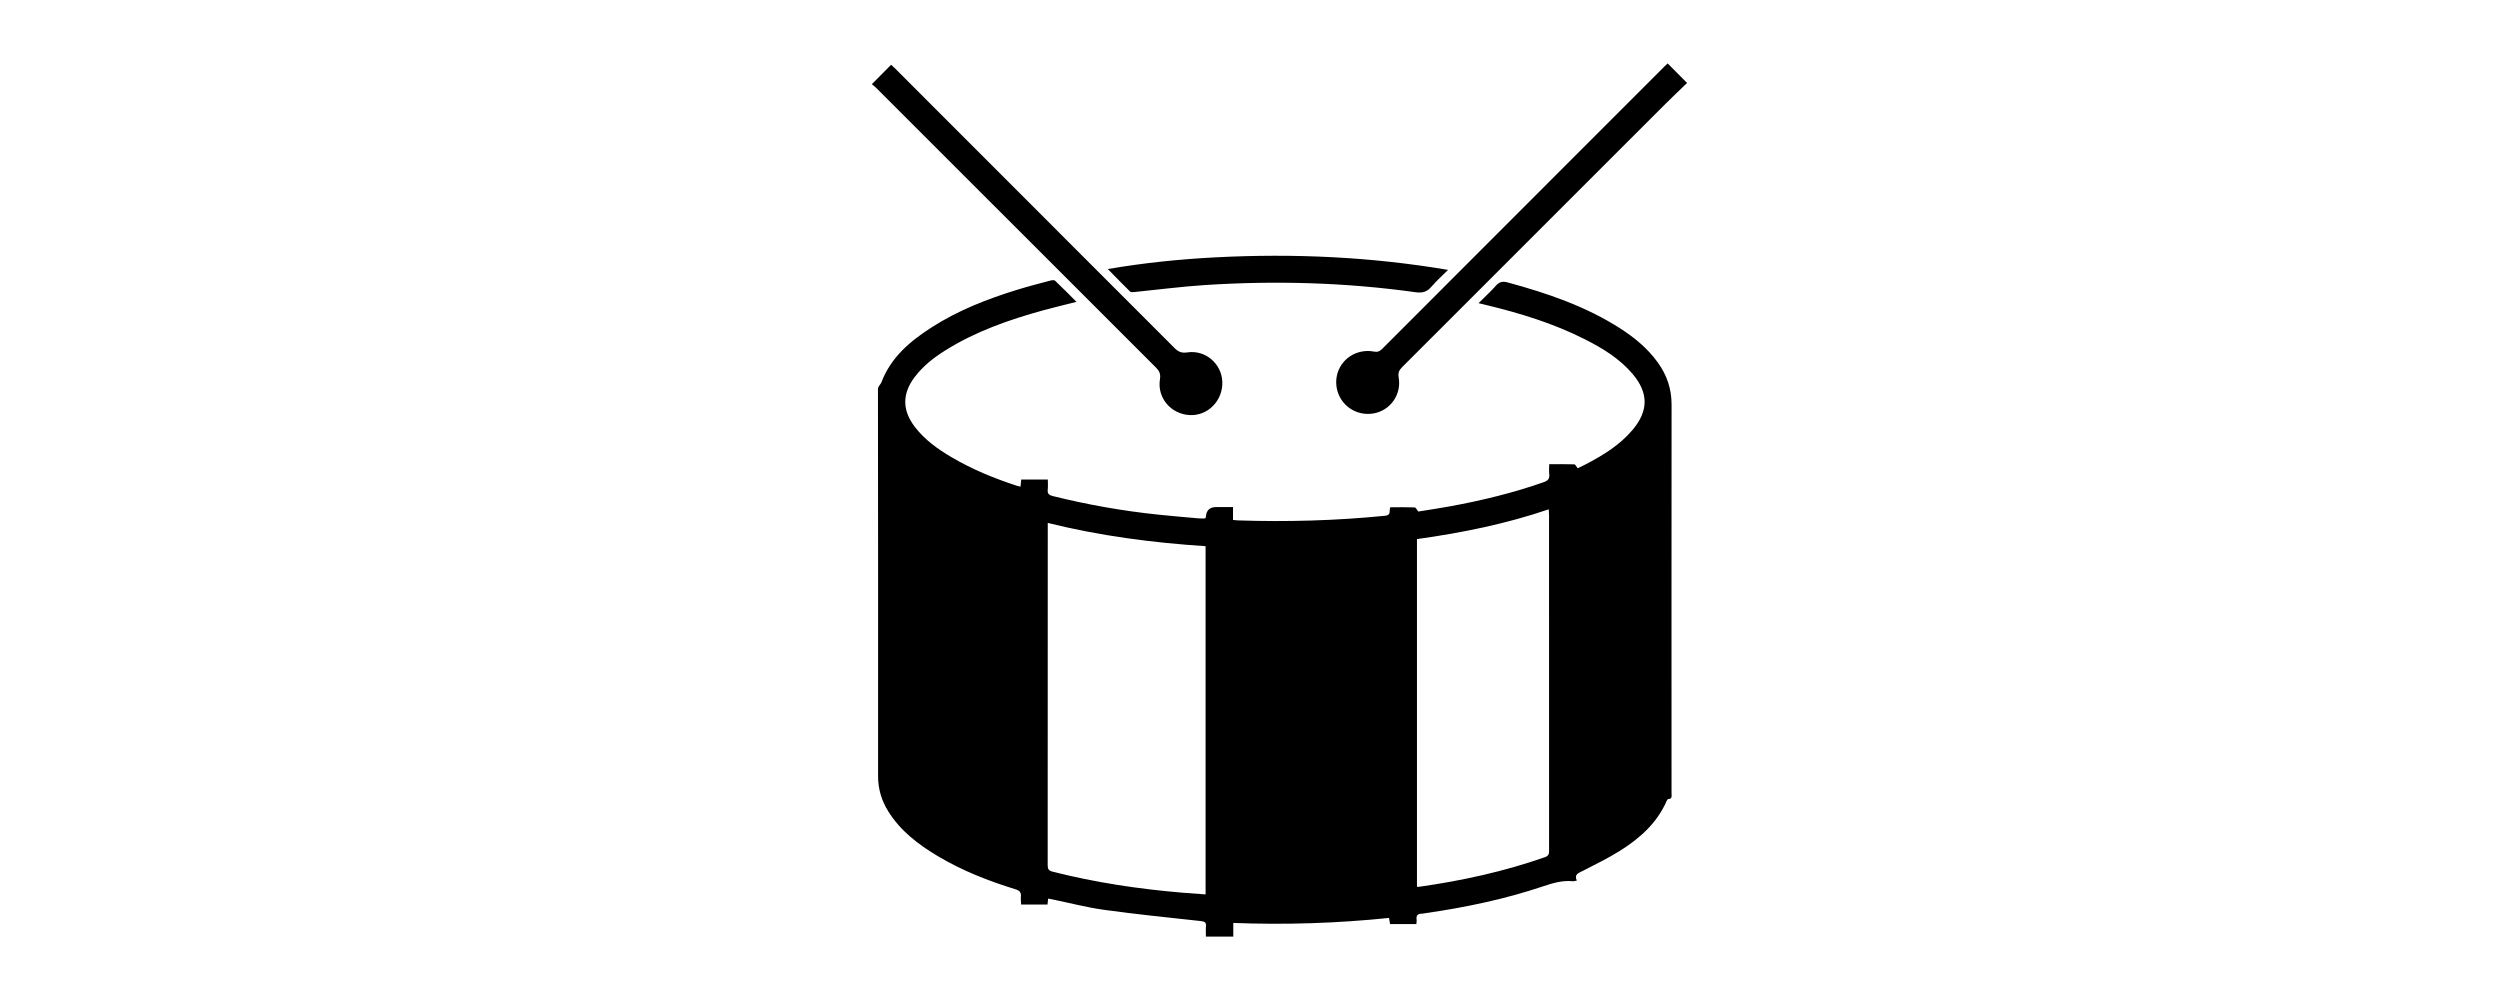
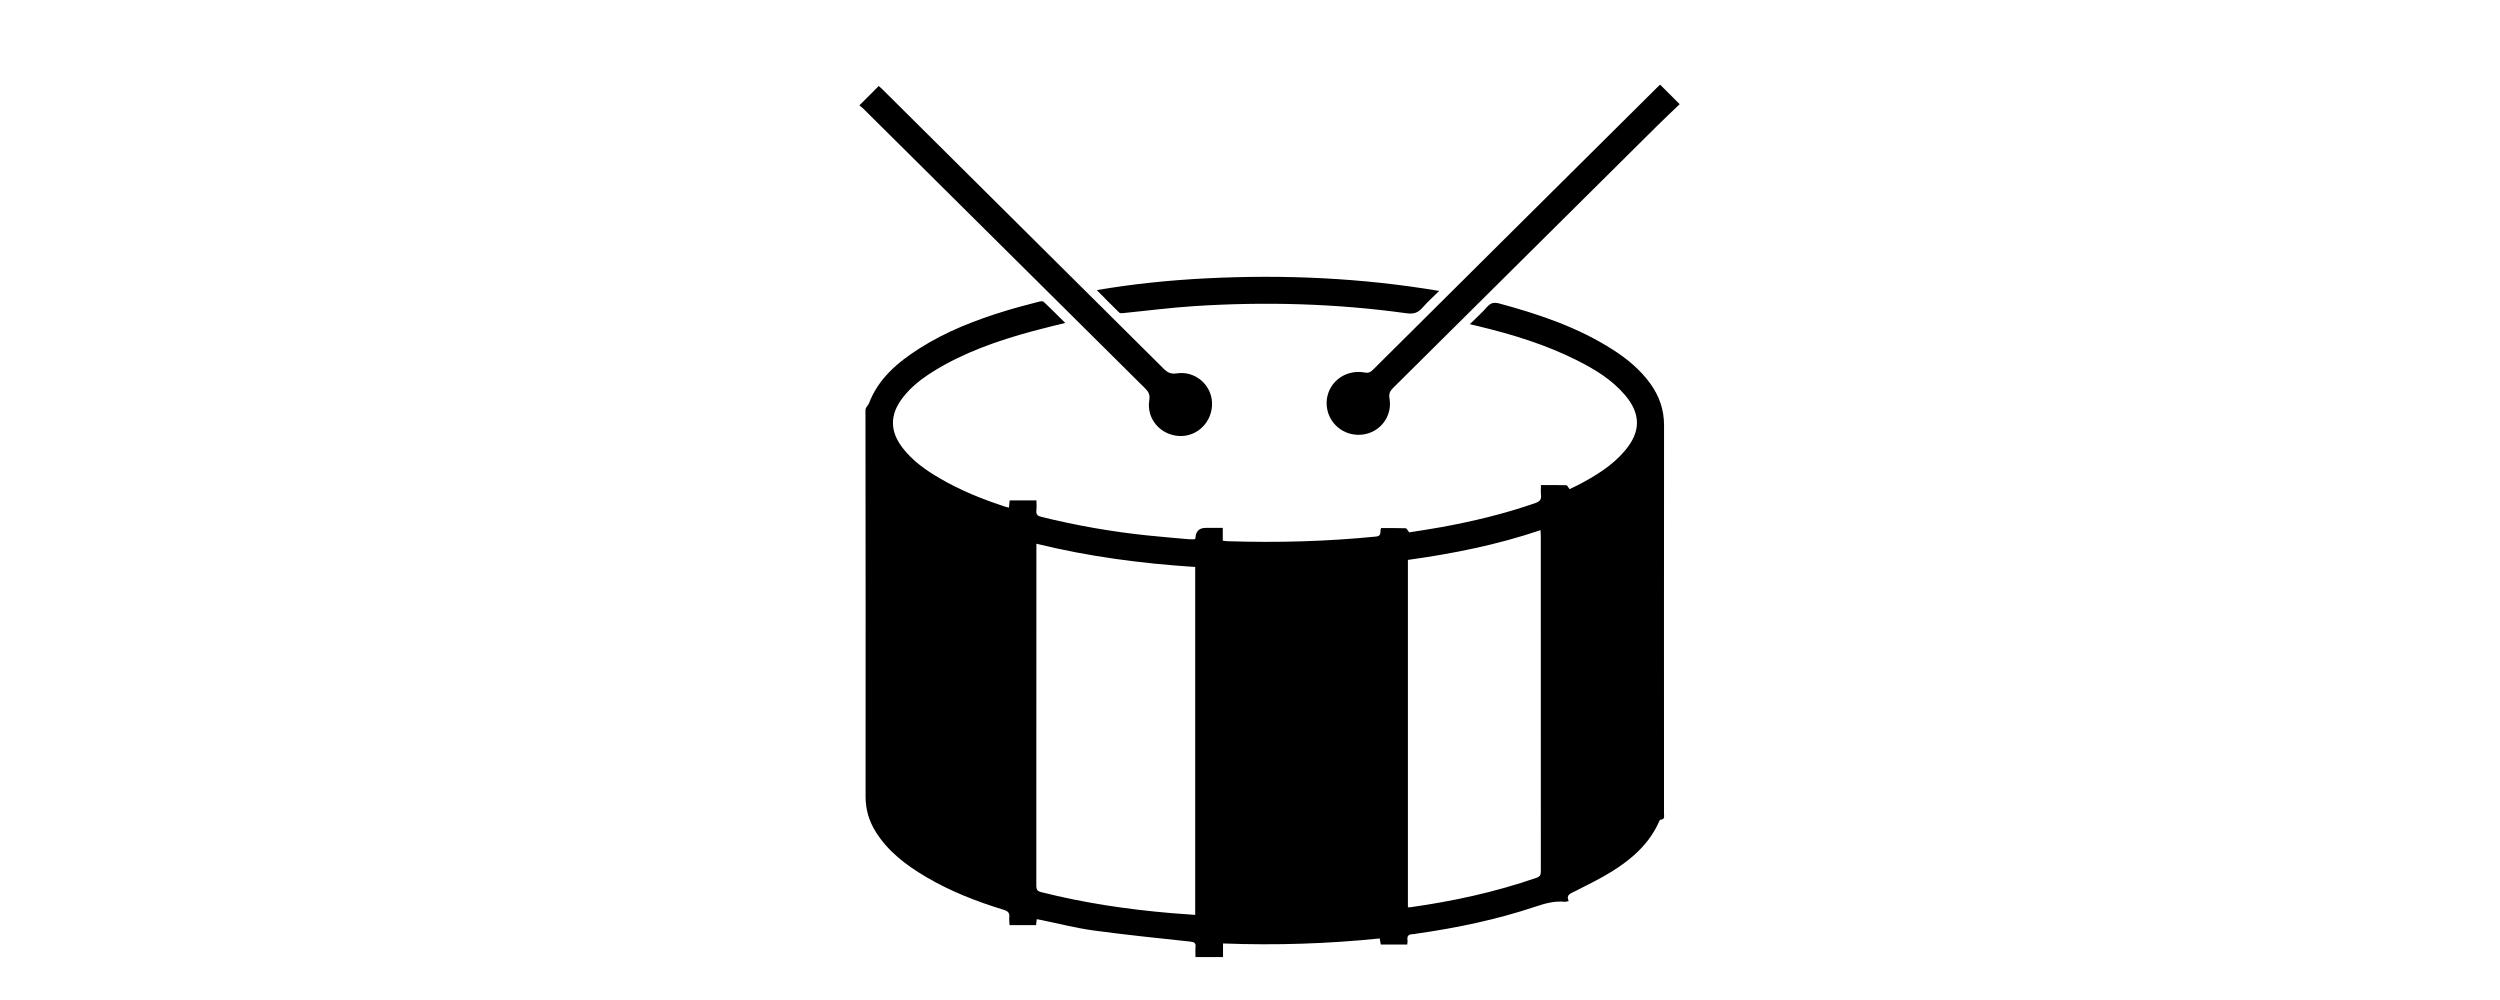
<svg xmlns="http://www.w3.org/2000/svg" id="Drums" viewBox="0 0 1920 768">
-   <path id="drum_sticks" data-name="drum sticks" d="m672.53,67.13c71.71,71.7,143.39,143.42,215.15,215.06,2.7,2.7,3.83,4.96,3.16,9.06-2.31,14.2,8.37,26.76,22.78,27.53,14.02.75,25.63-11.08,25.12-25.59-.49-13.83-12.98-24.68-26.91-22.54-4.6.71-7.11-.66-10.06-3.61-71.55-71.68-143.17-143.28-214.79-214.9-.89-.89-1.86-1.7-2.62-2.4-4.89,4.94-9.55,9.64-14.79,14.93.95.78,2.03,1.54,2.95,2.45Zm605.68-15.99c-37.32,37.32-74.64,74.64-111.96,111.97-34.92,34.92-69.85,69.83-104.72,104.81-1.95,1.95-3.63,2.64-6.48,2.07-2.99-.6-6.3-.56-9.3.02-13.18,2.55-21.52,14.91-19.15,27.95,2.39,13.12,14.82,21.79,28.08,19.59,12.92-2.14,21.78-14.32,19.52-27.6-.62-3.63.29-5.65,2.72-8.08,67.4-67.29,134.72-134.66,202.07-202,5.52-5.52,11.22-10.87,16.68-16.15-5.27-5.31-9.94-10.01-14.92-15.02-.85.81-1.72,1.6-2.54,2.43Z" />
-   <path id="drum" d="m783.76,373.78c.18-1.92.34-3.56.52-5.48h20.45c0,2.6.23,5.18-.06,7.7-.36,3.12.97,4.26,3.85,4.98,26.65,6.62,53.62,11.4,80.93,14.25,10.39,1.08,20.8,1.97,31.2,2.89,1.65.15,3.33.02,5,.02.2-.51.44-.86.47-1.22q.48-7.5,7.87-7.5c4.16,0,8.32,0,12.96,0v9.88c1.58.16,2.71.34,3.84.37,37.78,1.25,75.47.19,113.1-3.58,4.72-.47,2.75-3.74,3.86-6.52,6.1,0,12.44-.09,18.77.12.79.03,1.51,1.7,2.72,3.17,7.76-1.27,16.12-2.49,24.42-4.01,24.42-4.48,48.5-10.31,71.97-18.56,3.37-1.19,4.56-2.79,4.19-6.18-.25-2.3-.05-4.66-.05-7.61,6.68,0,13.02-.09,19.34.12.74.02,1.43,1.65,2.53,3.02,1.61-.78,3.81-1.79,5.96-2.92,13.5-7.05,26.45-14.89,36.38-26.76,12.15-14.52,12.11-28.3-.12-42.74-10.09-11.91-23.16-19.83-36.87-26.75-23.81-12.01-49.1-19.81-74.92-26.06-1.87-.45-3.75-.91-6.54-1.59,4.82-4.8,9.34-8.87,13.31-13.41,2.74-3.14,5.37-3.5,9.21-2.46,30.35,8.26,59.96,18.3,86.63,35.5,10.94,7.05,20.86,15.3,28.54,25.98,6.9,9.6,10.56,20.14,10.55,32.18-.11,99.52-.03,199.04-.03,298.56,0,1.94.76,4.39-2.6,4.53-.41.02-.91.88-1.15,1.44-7.5,17.16-20.87,28.92-36.25,38.51-9.06,5.65-18.74,10.31-28.24,15.23-3.1,1.61-6.74,2.47-4.51,7.42-1.43.23-2.3.56-3.13.48-7.86-.77-15.13,1.36-22.51,3.84-29.41,9.9-59.67,16.24-90.35,20.65-1.03.15-2.07.43-3.1.43-3.19,0-4.39,1.51-3.94,4.63.15.99-.12,2.04-.22,3.34h-20.16c-.24-1.36-.48-2.71-.82-4.7-39.61,4.08-79.32,5.4-119.59,3.85v10.47h-21.03c0-2.85-.18-5.32.05-7.74.29-3.05-.87-3.83-3.89-4.16-24.78-2.68-49.59-5.23-74.28-8.62-13.16-1.81-26.09-5.21-39.13-7.89-1.23-.25-2.47-.49-3.91-.77-.18,1.69-.32,2.96-.5,4.58h-20.23c-.08-1.92-.41-3.96-.21-5.95.34-3.28-.85-4.76-4.11-5.76-20.77-6.39-40.93-14.28-59.66-25.45-14.93-8.91-28.62-19.28-38.04-34.34-5.18-8.28-7.88-17.24-7.87-27.09.05-99,.05-198-.09-297,0-2.67,1.96-3.62,2.65-5.45,7.24-19.15,21.9-31.52,38.39-42.12,20.49-13.18,42.98-21.95,66.14-29.07,8.35-2.57,16.83-4.74,25.28-6.99,1.13-.3,2.91-.51,3.56.1,5.45,5.16,10.72,10.53,16.45,16.26-8.98,2.27-17.21,4.2-25.35,6.44-26.39,7.27-52.12,16.24-75.49,30.9-8.79,5.51-16.9,11.86-23.26,20.19-9.83,12.88-9.87,25.6-.06,38.46,7.6,9.96,17.6,17.06,28.23,23.33,15.94,9.4,32.97,16.32,50.52,22.04.71.23,1.45.34,2.45.57Zm142.13,45.69c-40.86-2.66-81.16-7.93-121.21-17.87,0,1.77,0,3.06,0,4.34,0,86.16.01,172.32-.06,258.49,0,2.96.69,4.22,3.78,5.01,32.73,8.32,65.99,13.3,99.6,16.14,5.91.5,11.83.88,17.89,1.33v-267.44Zm162.34,261.57c.93,0,1.33.05,1.71,0,32.9-4.67,65.22-11.73,96.64-22.74,3.03-1.06,3.12-2.87,3.11-5.35-.03-85.77-.02-171.54-.03-257.31,0-1.36-.13-2.72-.21-4.49-33.29,11.35-67.11,18.1-101.22,22.87v267.02Zm-220.29-457.1c.62.61,2.18.45,3.28.34,17.92-1.78,35.8-4.15,53.76-5.33,54.21-3.55,108.3-2.05,162.14,5.48,5.32.74,8.8-.26,12.21-4.23,3.76-4.39,8.11-8.27,12.76-12.93-59.62-10.09-118.67-12.69-178-9.66-27.72,1.42-55.32,4.21-83.29,9.02,5.99,6.1,11.49,11.79,17.14,17.32Z" />
+   <path id="drum_sticks" data-name="drum sticks" d="m662.97,83.4c72.16,71.64,144.28,143.3,216.5,214.88,2.72,2.7,3.85,4.96,3.18,9.05-2.32,14.19,8.43,26.74,22.92,27.51,14.11.75,25.79-11.07,25.28-25.57-.49-13.82-13.06-24.66-27.08-22.52-4.63.71-7.15-.66-10.12-3.61-71.99-71.62-144.06-143.16-216.13-214.71-.9-.89-1.87-1.7-2.64-2.4-4.93,4.94-9.61,9.63-14.88,14.91.96.78,2.04,1.54,2.97,2.45Zm609.46-15.98c-37.56,37.29-75.11,74.58-112.66,111.87-35.14,34.89-70.29,69.77-105.37,104.72-1.96,1.95-3.66,2.64-6.52,2.07-3.01-.6-6.33-.56-9.36.02-13.27,2.55-21.66,14.9-19.27,27.93,2.4,13.11,14.91,21.77,28.25,19.57,13-2.14,21.92-14.3,19.64-27.57-.62-3.62.29-5.65,2.73-8.07,67.82-67.23,135.56-134.55,203.34-201.82,5.56-5.51,11.29-10.86,16.78-16.13-5.3-5.3-10-10-15.01-15.01-.86.81-1.73,1.6-2.56,2.42Z" />
+   <path id="drum" d="m774.9,389.79c.18-1.92.34-3.56.52-5.48h20.58c0,2.59.23,5.17-.06,7.69-.36,3.12.97,4.26,3.87,4.97,26.82,6.61,53.95,11.39,81.43,14.24,10.45,1.08,20.93,1.96,31.39,2.89,1.66.15,3.35.02,5.03.02.2-.51.45-.86.47-1.22q.48-7.49,7.92-7.49c4.19,0,8.37,0,13.04,0v9.87c1.59.16,2.73.34,3.87.37,38.01,1.25,75.94.19,113.8-3.57,4.75-.47,2.77-3.74,3.89-6.51,6.14,0,12.52-.09,18.89.12.79.03,1.52,1.7,2.74,3.17,7.8-1.26,16.22-2.49,24.57-4.01,24.58-4.48,48.8-10.3,72.42-18.55,3.39-1.19,4.59-2.78,4.21-6.17-.26-2.3-.05-4.66-.05-7.6,6.72,0,13.1-.09,19.46.12.75.02,1.44,1.65,2.55,3.01,1.62-.78,3.84-1.79,6-2.91,13.58-7.04,26.61-14.88,36.6-26.74,12.22-14.51,12.19-28.28-.12-42.7-10.15-11.9-23.31-19.82-37.1-26.73-23.95-12-49.41-19.8-75.39-26.04-1.89-.45-3.77-.91-6.58-1.59,4.85-4.8,9.4-8.86,13.39-13.4,2.75-3.13,5.41-3.5,9.26-2.46,30.54,8.25,60.34,18.28,87.17,35.47,11.01,7.05,20.99,15.29,28.71,25.96,6.95,9.6,10.63,20.13,10.61,32.15-.11,99.44-.04,198.87-.03,298.31,0,1.94.76,4.39-2.62,4.53-.41.02-.91.87-1.16,1.44-7.55,17.14-21,28.89-36.47,38.48-9.11,5.65-18.86,10.3-28.42,15.22-3.12,1.61-6.78,2.47-4.54,7.42-1.44.23-2.32.56-3.15.48-7.91-.77-15.23,1.35-22.65,3.84-29.6,9.89-60.04,16.22-90.91,20.64-1.04.15-2.08.43-3.12.43-3.21,0-4.42,1.5-3.96,4.62.15.99-.12,2.04-.22,3.34h-20.29c-.24-1.36-.48-2.71-.83-4.69-39.85,4.08-79.81,5.39-120.34,3.85v10.46h-21.16c0-2.85-.18-5.31.05-7.73.29-3.05-.88-3.82-3.92-4.15-24.94-2.68-49.9-5.22-74.75-8.61-13.24-1.81-26.26-5.2-39.37-7.88-1.24-.25-2.49-.49-3.93-.77-.18,1.68-.32,2.96-.5,4.58h-20.36c-.08-1.92-.42-3.96-.21-5.95.34-3.28-.85-4.75-4.13-5.75-20.89-6.38-41.19-14.27-60.03-25.43-15.03-8.9-28.8-19.26-38.28-34.31-5.21-8.27-7.93-17.23-7.92-27.07.05-98.91.05-197.83-.09-296.74,0-2.67,1.97-3.61,2.67-5.44,7.28-19.14,22.04-31.49,38.62-42.09,20.62-13.17,43.25-21.93,66.55-29.04,8.41-2.57,16.94-4.73,25.44-6.98,1.14-.3,2.93-.51,3.58.1,5.49,5.16,10.78,10.52,16.56,16.24-9.03,2.27-17.31,4.2-25.51,6.44-26.56,7.26-52.44,16.23-75.96,30.87-8.84,5.51-17.01,11.85-23.41,20.18-9.89,12.87-9.93,25.58-.06,38.42,7.65,9.95,17.71,17.05,28.4,23.31,16.03,9.39,33.18,16.3,50.83,22.02.71.23,1.46.34,2.47.57Zm143.02,45.65c-41.12-2.65-81.66-7.93-121.97-17.86,0,1.77,0,3.05,0,4.33,0,86.09.01,172.18-.06,258.26,0,2.96.69,4.22,3.8,5,32.94,8.32,66.4,13.29,100.22,16.13,5.95.5,11.91.88,18,1.33v-267.21Zm163.35,261.35c.94,0,1.33.05,1.72,0,33.1-4.67,65.63-11.72,97.24-22.72,3.05-1.06,3.13-2.87,3.13-5.34-.03-85.69-.02-171.39-.03-257.08,0-1.36-.13-2.72-.21-4.49-33.5,11.34-67.53,18.08-101.85,22.85v266.8Zm-221.67-456.7c.62.61,2.2.45,3.3.34,18.03-1.78,36.02-4.15,54.09-5.32,54.55-3.54,108.98-2.04,163.15,5.47,5.36.74,8.86-.26,12.29-4.23,3.78-4.38,8.16-8.26,12.84-12.92-59.99-10.08-119.41-12.68-179.11-9.65-27.89,1.42-55.67,4.21-83.81,9.02,6.03,6.1,11.56,11.78,17.25,17.3Z" />
</svg>
